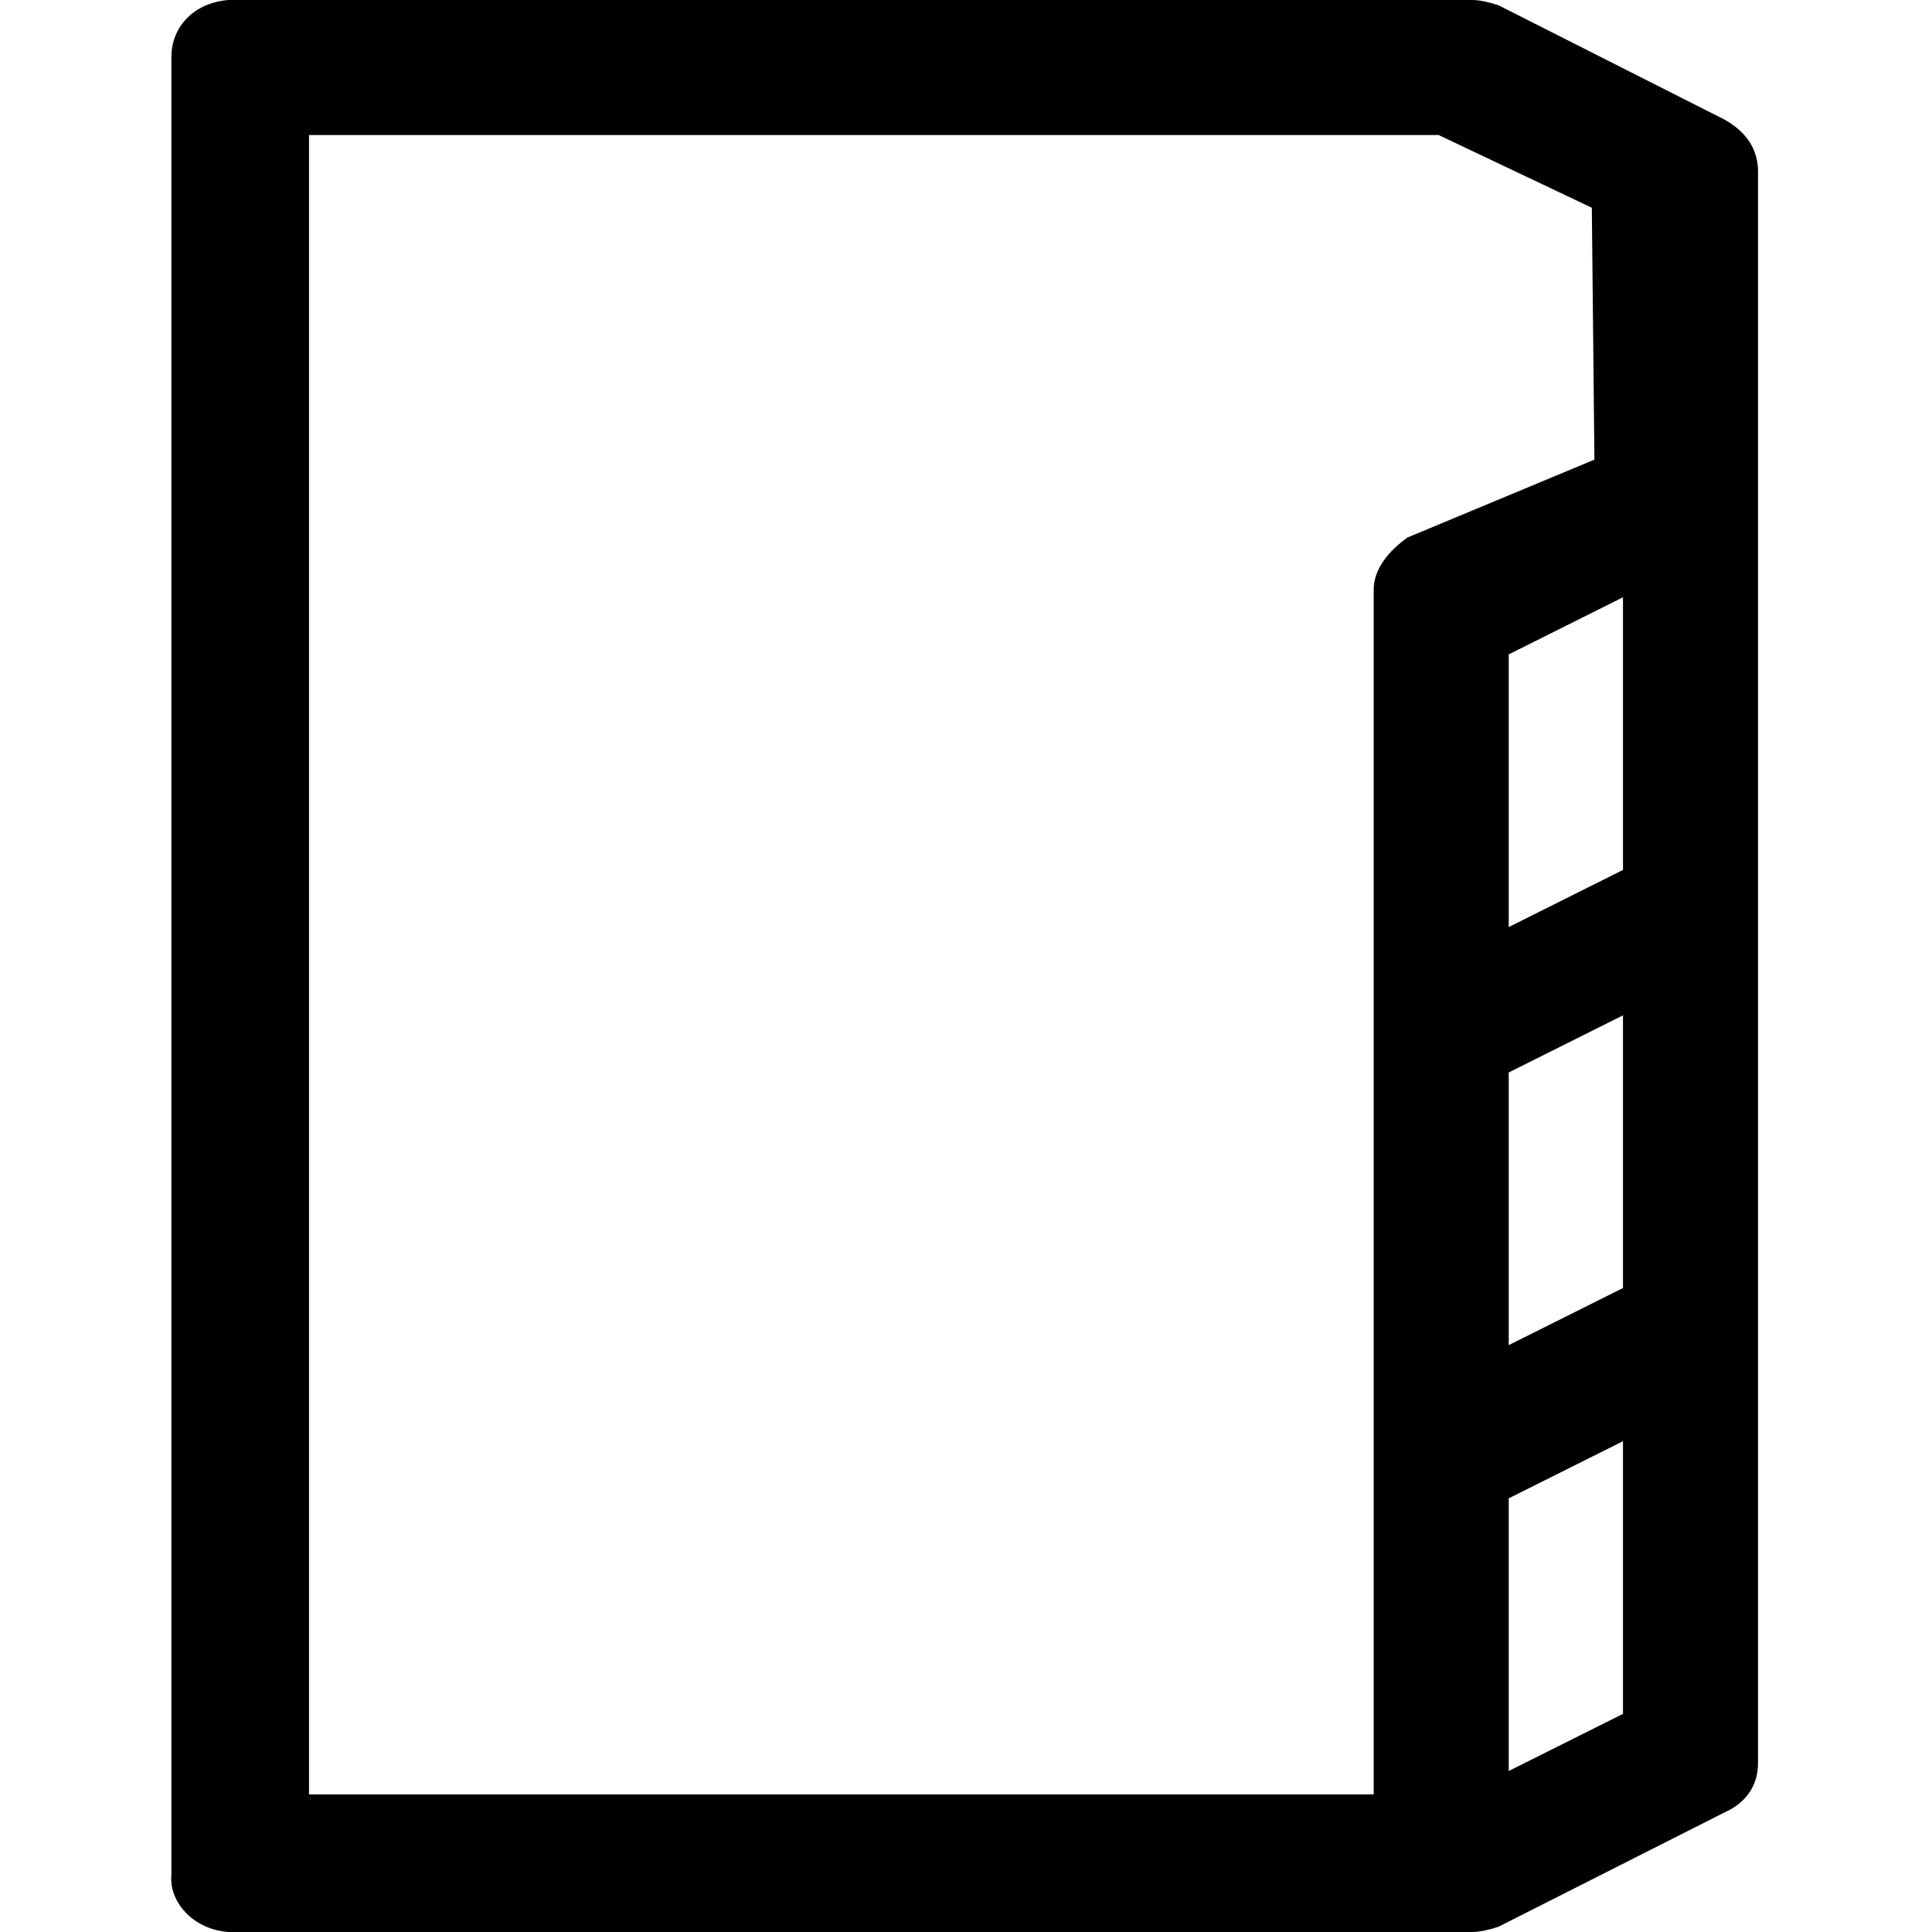
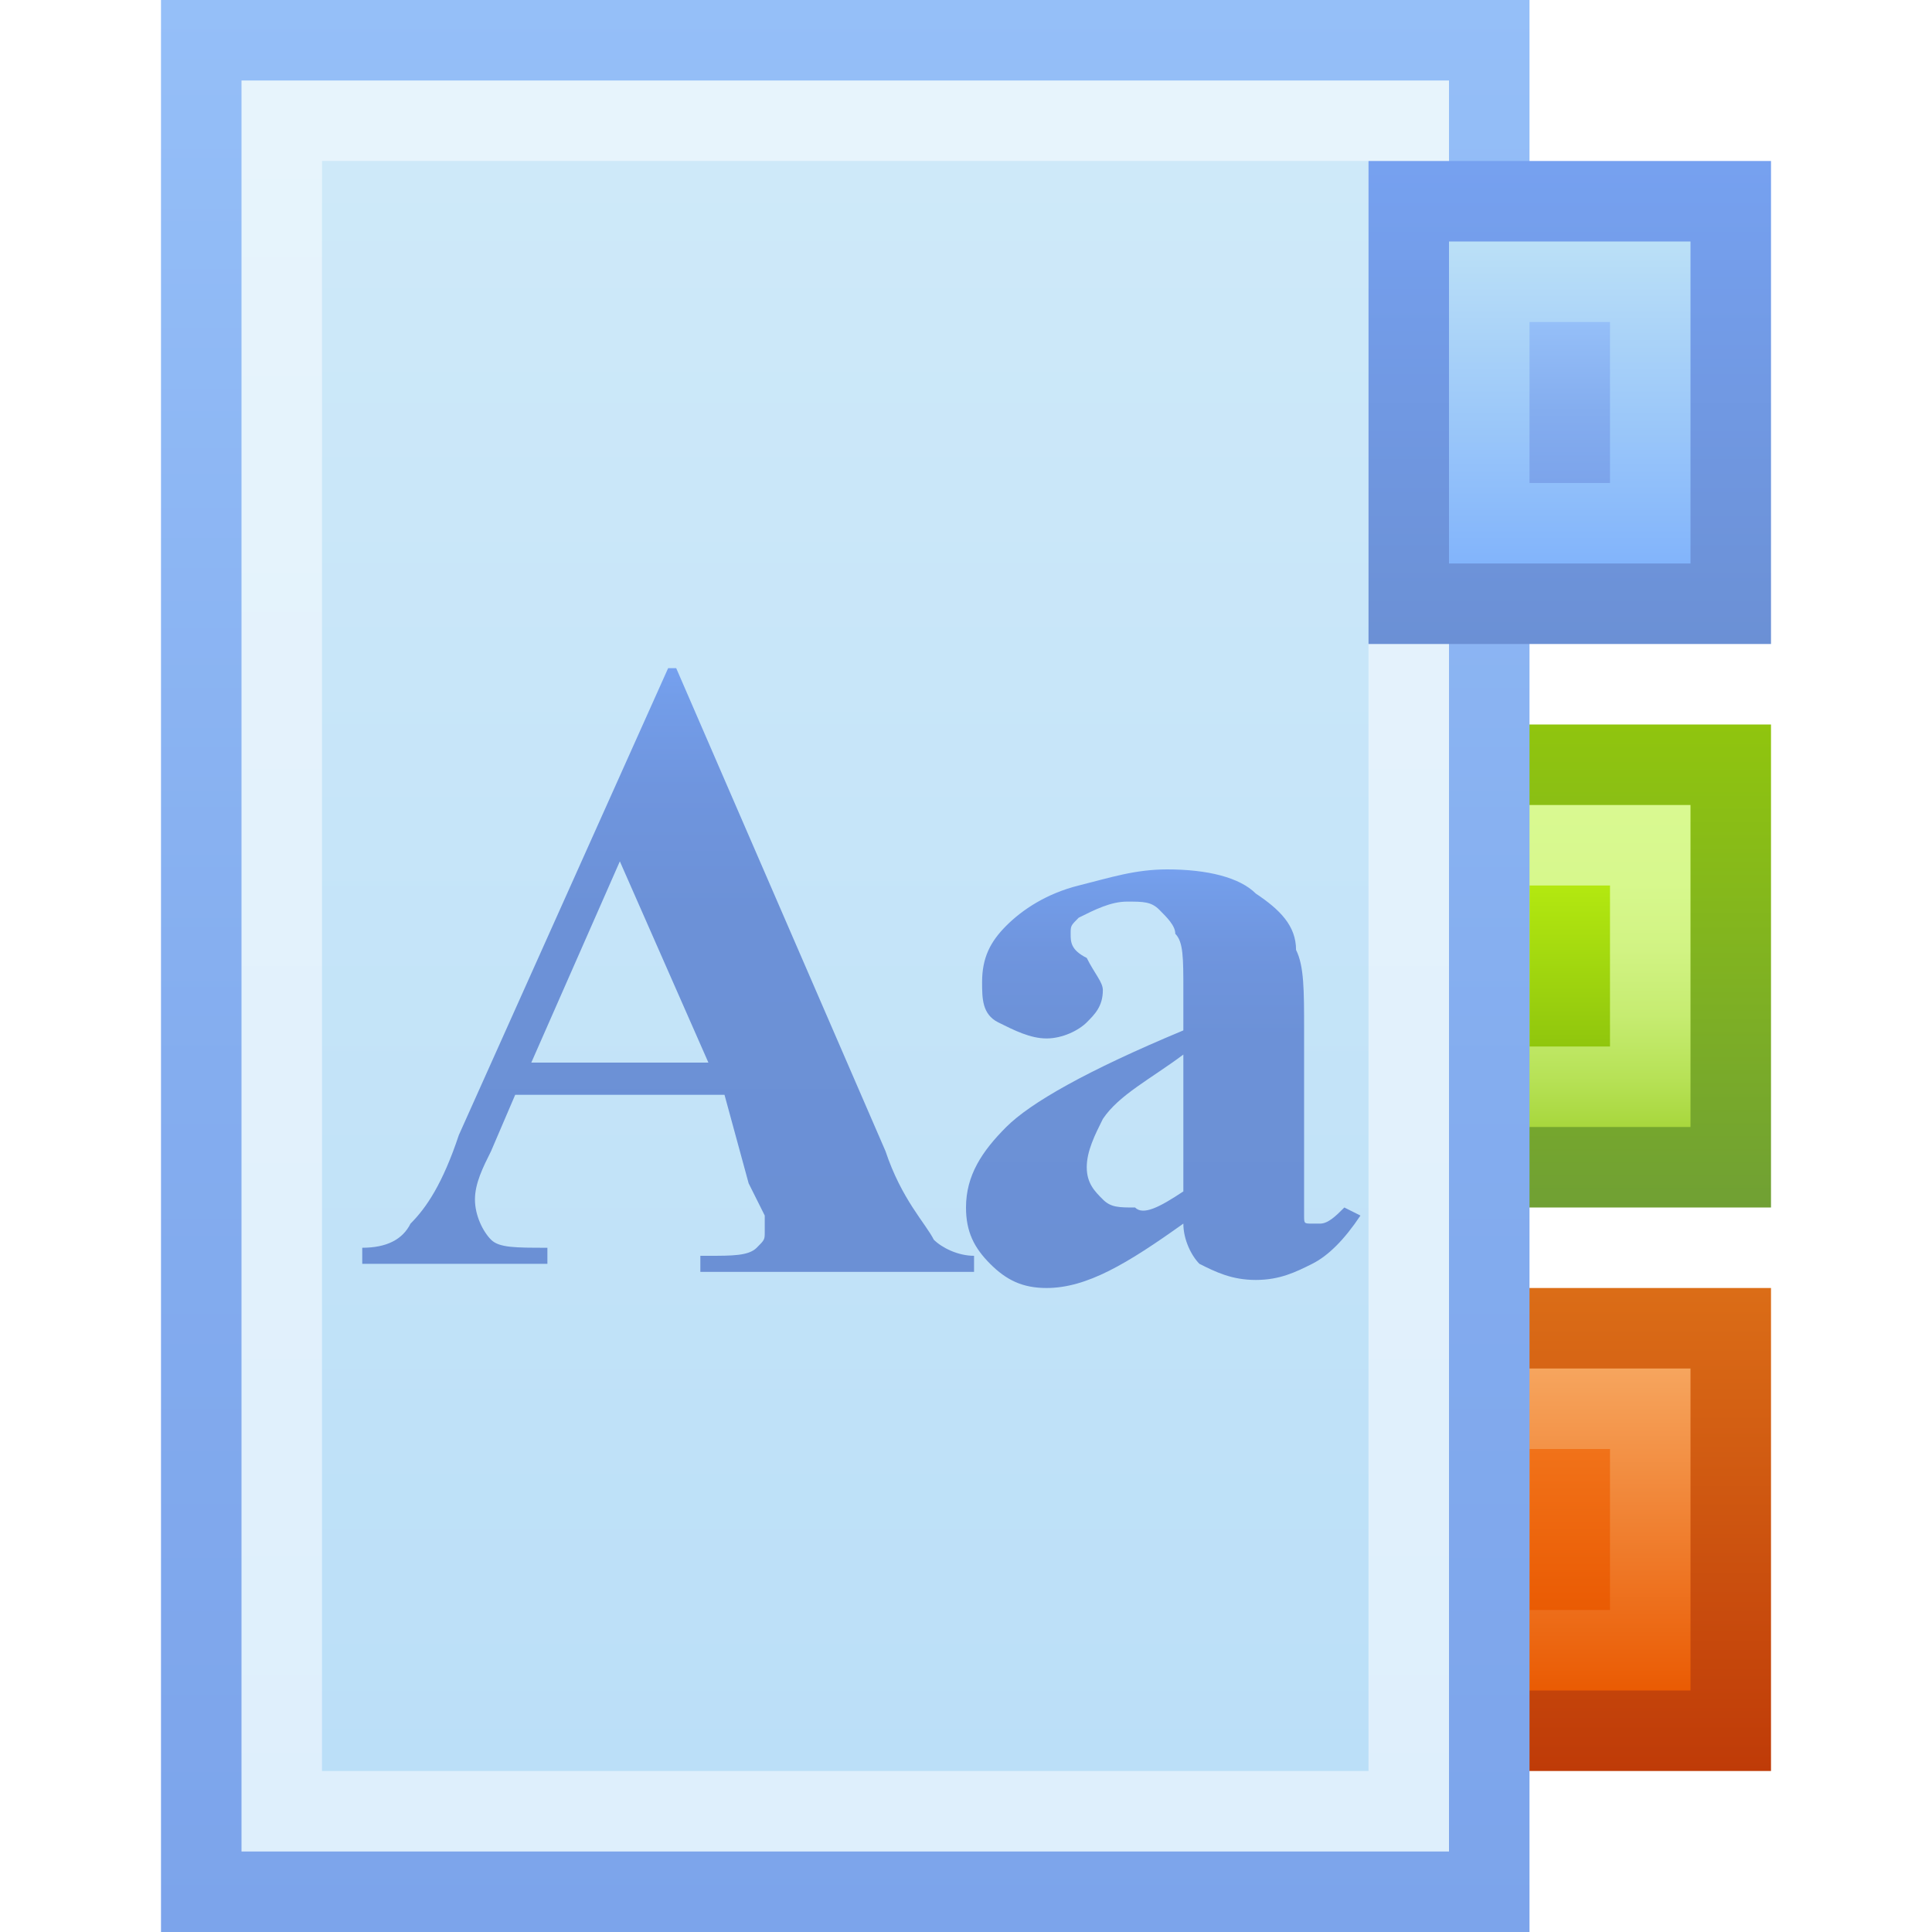
- <svg xmlns="http://www.w3.org/2000/svg" width="74.4px" height="74.4px" version="1.1" id="Layer_1" x="0px" y="0px" viewBox="0 0 74.4 74.4" style="enable-background:new 0 0 74.4 74.4;" xml:space="preserve" preserveAspectRatio="xMinYMid meet">
-   <path d="M67.7,67.9V6.6c0-0.8-0.4-1.5-1.3-2l-8.7-4.4C57.4,0.1,57,0,56.7,0H8.8C7.5,0.1,6.6,1,6.6,2.2v70c-0.1,1,0.8,2.1,2.2,2.2  h47.9c0.3,0,0.7-0.1,1-0.2l8.7-4.4C67.3,69.4,67.7,68.7,67.7,67.9z M62.5,66l-4.4,2.2V57.7l4.4-2.2V66z M62.5,49.6l-4.4,2.2V41.3  l4.4-2.2V49.6z M62.5,33.5l-4.4,2.2V25.2l4.4-2.2V33.5z M61.4,17.7l-7.2,3c-0.7,0.5-1.3,1.2-1.3,2v46.4h-41V5.2h43.5L61.3,8  L61.4,17.7z" />
+ <svg xmlns="http://www.w3.org/2000/svg" width="24" height="24" viewBox="-2 0 24 24" preserveAspectRatio="xMinYMid meet" overflow="visible">
+   <linearGradient id="a" gradientUnits="userSpaceOnUse" x1="17.5" y1="16" x2="17.5" y2="22">
+     <stop offset="0" stop-color="#DB6D17" />
+     <stop offset="1" stop-color="#BF3B08" />
+   </linearGradient>
+   <path fill="url(#a)" d="M15 16h5v6h-5z" />
+   <linearGradient id="b" gradientUnits="userSpaceOnUse" x1="17.5" y1="17" x2="17.5" y2="21">
+     <stop offset="0" stop-color="#F6A55E" />
+     <stop offset="1" stop-color="#EA5B03" />
+   </linearGradient>
+   <path fill="url(#b)" d="M16 17h3v4h-3z" />
+   <linearGradient id="c" gradientUnits="userSpaceOnUse" x1="17.5" y1="18" x2="17.5" y2="20">
+     <stop offset="0" stop-color="#F17219" />
+     <stop offset="1" stop-color="#EA5B03" />
+   </linearGradient>
+   <path fill="url(#c)" d="M17 18h1v2h-1z" />
+   <linearGradient id="d" gradientUnits="userSpaceOnUse" x1="17.5" y1="9" x2="17.5" y2="15.001">
+     <stop offset="0" stop-color="#90C50E" />
+     <stop offset="1" stop-color="#70A034" />
+   </linearGradient>
+   <path fill="url(#d)" d="M15 9h5v6h-5z" />
+   <linearGradient id="e" gradientUnits="userSpaceOnUse" x1="17.5" y1="10" x2="17.5" y2="14.001">
+     <stop offset="0" stop-color="#D9F991" />
+     <stop offset=".239" stop-color="#D7F88D" />
+     <stop offset=".45" stop-color="#D1F383" />
+     <stop offset=".651" stop-color="#C6EC71" />
+     <stop offset=".844" stop-color="#B7E257" />
+     <stop offset="1" stop-color="#A8D73D" />
+   </linearGradient>
+   <path fill="url(#e)" d="M16 10h3v4h-3z" />
+   <linearGradient id="f" gradientUnits="userSpaceOnUse" x1="17.5" y1="11" x2="17.5" y2="13">
+     <stop offset="0" stop-color="#B3E810" />
+     <stop offset="1" stop-color="#90C60D" />
+   </linearGradient>
+   <path fill="url(#f)" d="M17 11h1v2h-1z" />
+   <linearGradient id="g" gradientUnits="userSpaceOnUse" x1="8.499" x2="8.499" y2="24">
+     <stop offset="0" stop-color="#95BFF8" />
+     <stop offset=".557" stop-color="#84ADEF" />
+     <stop offset="1" stop-color="#7CA4EB" />
+   </linearGradient>
+   <path fill="url(#g)" d="M0 0h17v24H0z" />
+   <linearGradient id="h" gradientUnits="userSpaceOnUse" x1="8.499" y1="1" x2="8.499" y2="23">
+     <stop offset="0" stop-color="#E7F4FC" />
+     <stop offset="1" stop-color="#DEEFFC" />
+   </linearGradient>
+   <path fill="url(#h)" d="M1 1h15v22H1z" />
+   <linearGradient id="i" gradientUnits="userSpaceOnUse" x1="8.499" y1="2" x2="8.499" y2="22">
+     <stop offset="0" stop-color="#CEE9F9" />
+     <stop offset="1" stop-color="#BBDFF8" />
+   </linearGradient>
+   <path fill="url(#i)" d="M2 2h13v20H2z" />
+   <linearGradient id="j" gradientUnits="userSpaceOnUse" x1="17.5" y1="2" x2="17.5" y2="8">
+     <stop offset="0" stop-color="#76A1F0" />
+     <stop offset="1" stop-color="#6B90D5" />
+   </linearGradient>
+   <path fill="url(#j)" d="M15 2h5v6h-5z" />
+   <linearGradient id="k" gradientUnits="userSpaceOnUse" x1="17.5" y1="3" x2="17.5" y2="7">
+     <stop offset="0" stop-color="#BBE0F7" />
+     <stop offset="1" stop-color="#82B4FB" />
+   </linearGradient>
+   <path fill="url(#k)" d="M16 3h3v4h-3z" />
+   <linearGradient id="l" gradientUnits="userSpaceOnUse" x1="17.5" y1="4" x2="17.5" y2="6">
+     <stop offset="0" stop-color="#95BFF8" />
+     <stop offset=".557" stop-color="#84ADEF" />
+     <stop offset="1" stop-color="#7CA4EB" />
+   </linearGradient>
+   <path fill="url(#l)" d="M17 4h1v2h-1z" />
+   <linearGradient id="m" gradientUnits="userSpaceOnUse" x1="12.425" y1="10.729" x2="12.425" y2="15.97">
+     <stop offset="0" stop-color="#76A1F0" />
+     <stop offset=".055" stop-color="#739DE9" />
+     <stop offset=".204" stop-color="#6F95DE" />
+     <stop offset=".415" stop-color="#6C91D7" />
+     <stop offset="1" stop-color="#6B90D5" />
+   </linearGradient>
+   <path d="M12.7 15.2c-.7.5-1.2.8-1.7.8-.3 0-.5-.1-.7-.3-.2-.2-.3-.4-.3-.7 0-.4.2-.7.5-1 .3-.3 1-.7 2.2-1.2v-.5c0-.4 0-.6-.1-.7 0-.1-.1-.2-.2-.3-.1-.1-.2-.1-.4-.1s-.4.1-.6.2c-.1.1-.1.1-.1.2s0 .2.2.3c.1.2.2.3.2.4 0 .2-.1.3-.2.4-.1.1-.3.2-.5.2s-.4-.1-.6-.2-.2-.3-.2-.5c0-.3.1-.5.3-.7.2-.2.5-.4.9-.5s.7-.2 1.1-.2c.5 0 .9.1 1.1.3.3.2.5.4.5.7.1.2.1.5.1 1v2.3c0 .1 0 .1.1.1h.1c.1 0 .2-.1.3-.2l.2.1c-.2.3-.4.5-.6.6-.2.1-.4.2-.7.2-.3 0-.5-.1-.7-.2-.1-.1-.2-.3-.2-.5zm0-.4v-1.7c-.4.3-.8.5-1 .8-.1.2-.2.4-.2.6 0 .2.1.3.2.4.1.1.2.1.4.1.1.1.3 0 .6-.2z" fill="url(#m)" />
+   <linearGradient id="n" gradientUnits="userSpaceOnUse" x1="6.354" y1="8.267" x2="6.354" y2="15.701">
+     <stop offset="0" stop-color="#76A1F0" />
+     <stop offset=".055" stop-color="#739DE9" />
+     <stop offset=".204" stop-color="#6F95DE" />
+     <stop offset=".415" stop-color="#6C91D7" />
+     <stop offset="1" stop-color="#6B90D5" />
+   </linearGradient>
+   <path d="M7 13.6H4.4l-.3.7c-.1.2-.2.4-.2.6 0 .2.1.4.2.5.1.1.3.1.7.1v.2H2.5v-.2c.3 0 .5-.1.6-.3.2-.2.4-.5.6-1.1l2.6-5.8h.1l2.6 6c.2.6.5.9.6 1.1.1.1.3.2.5.2v.2H6.7v-.2h.1c.3 0 .5 0 .6-.1.1-.1.1-.1.1-.2v-.2l-.2-.4-.3-1.1zm-.2-.4l-1.1-2.5-1.1 2.5h2.2z" fill="url(#n)" />
</svg>
